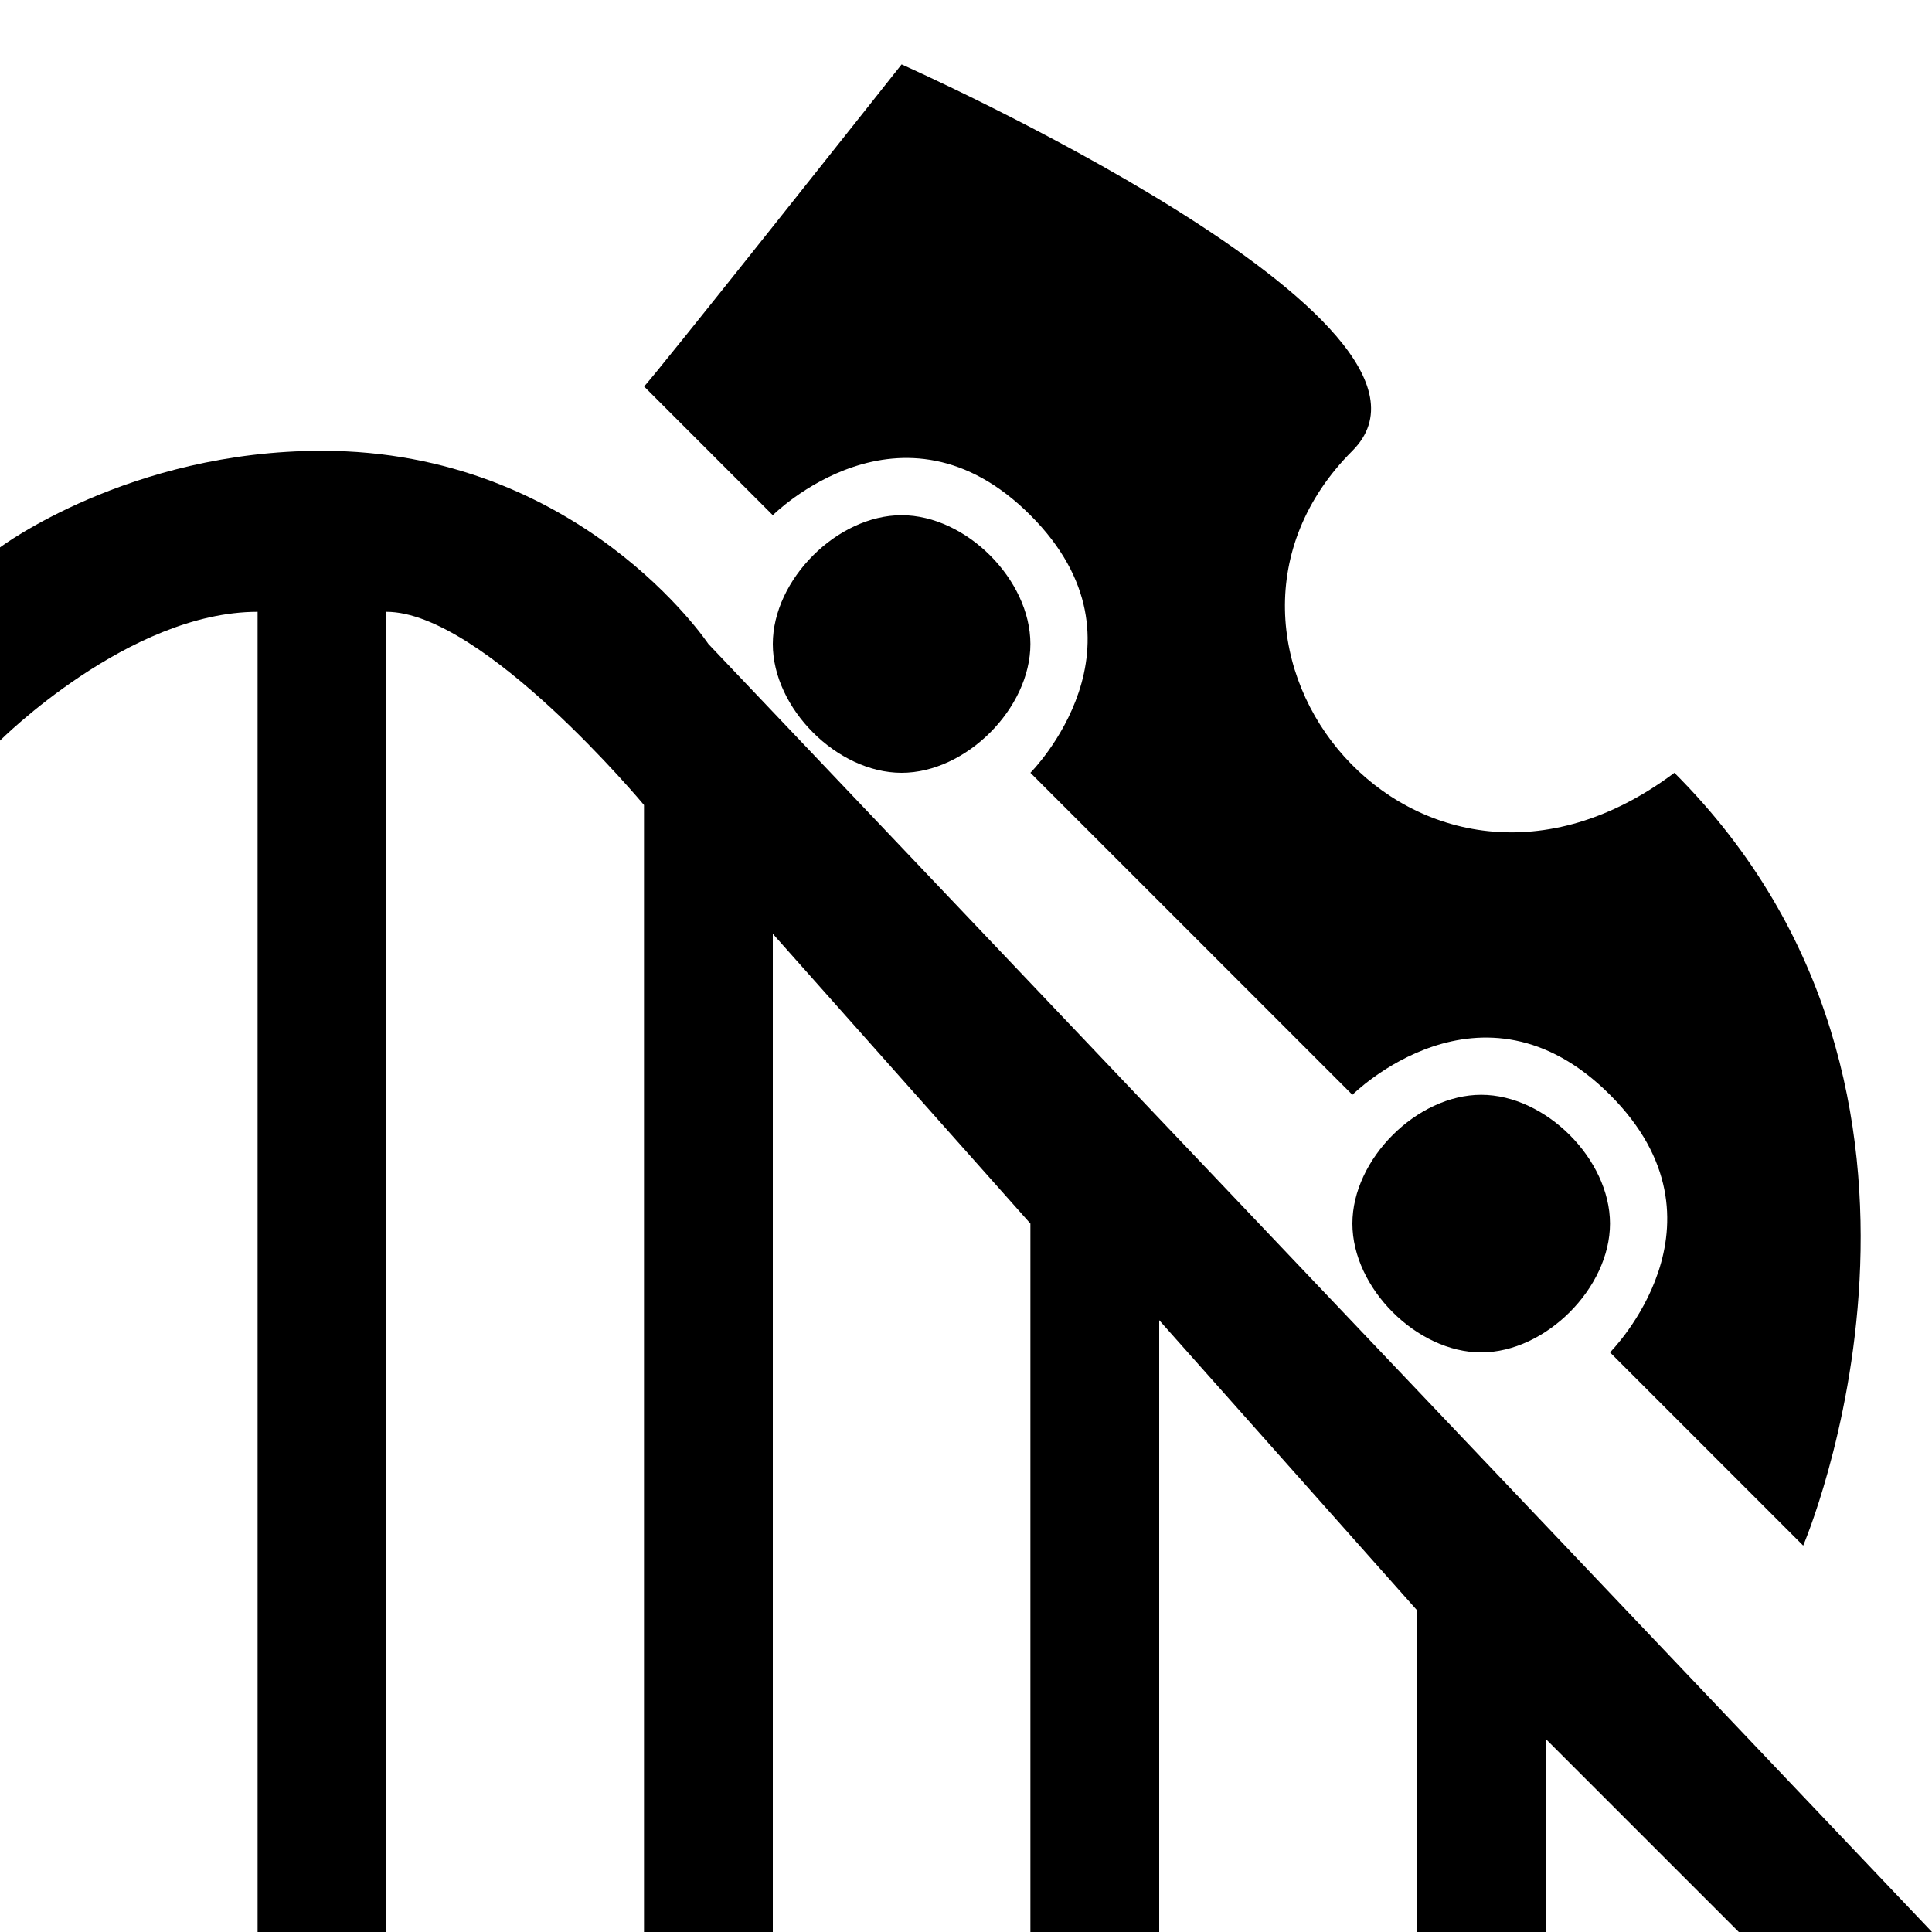
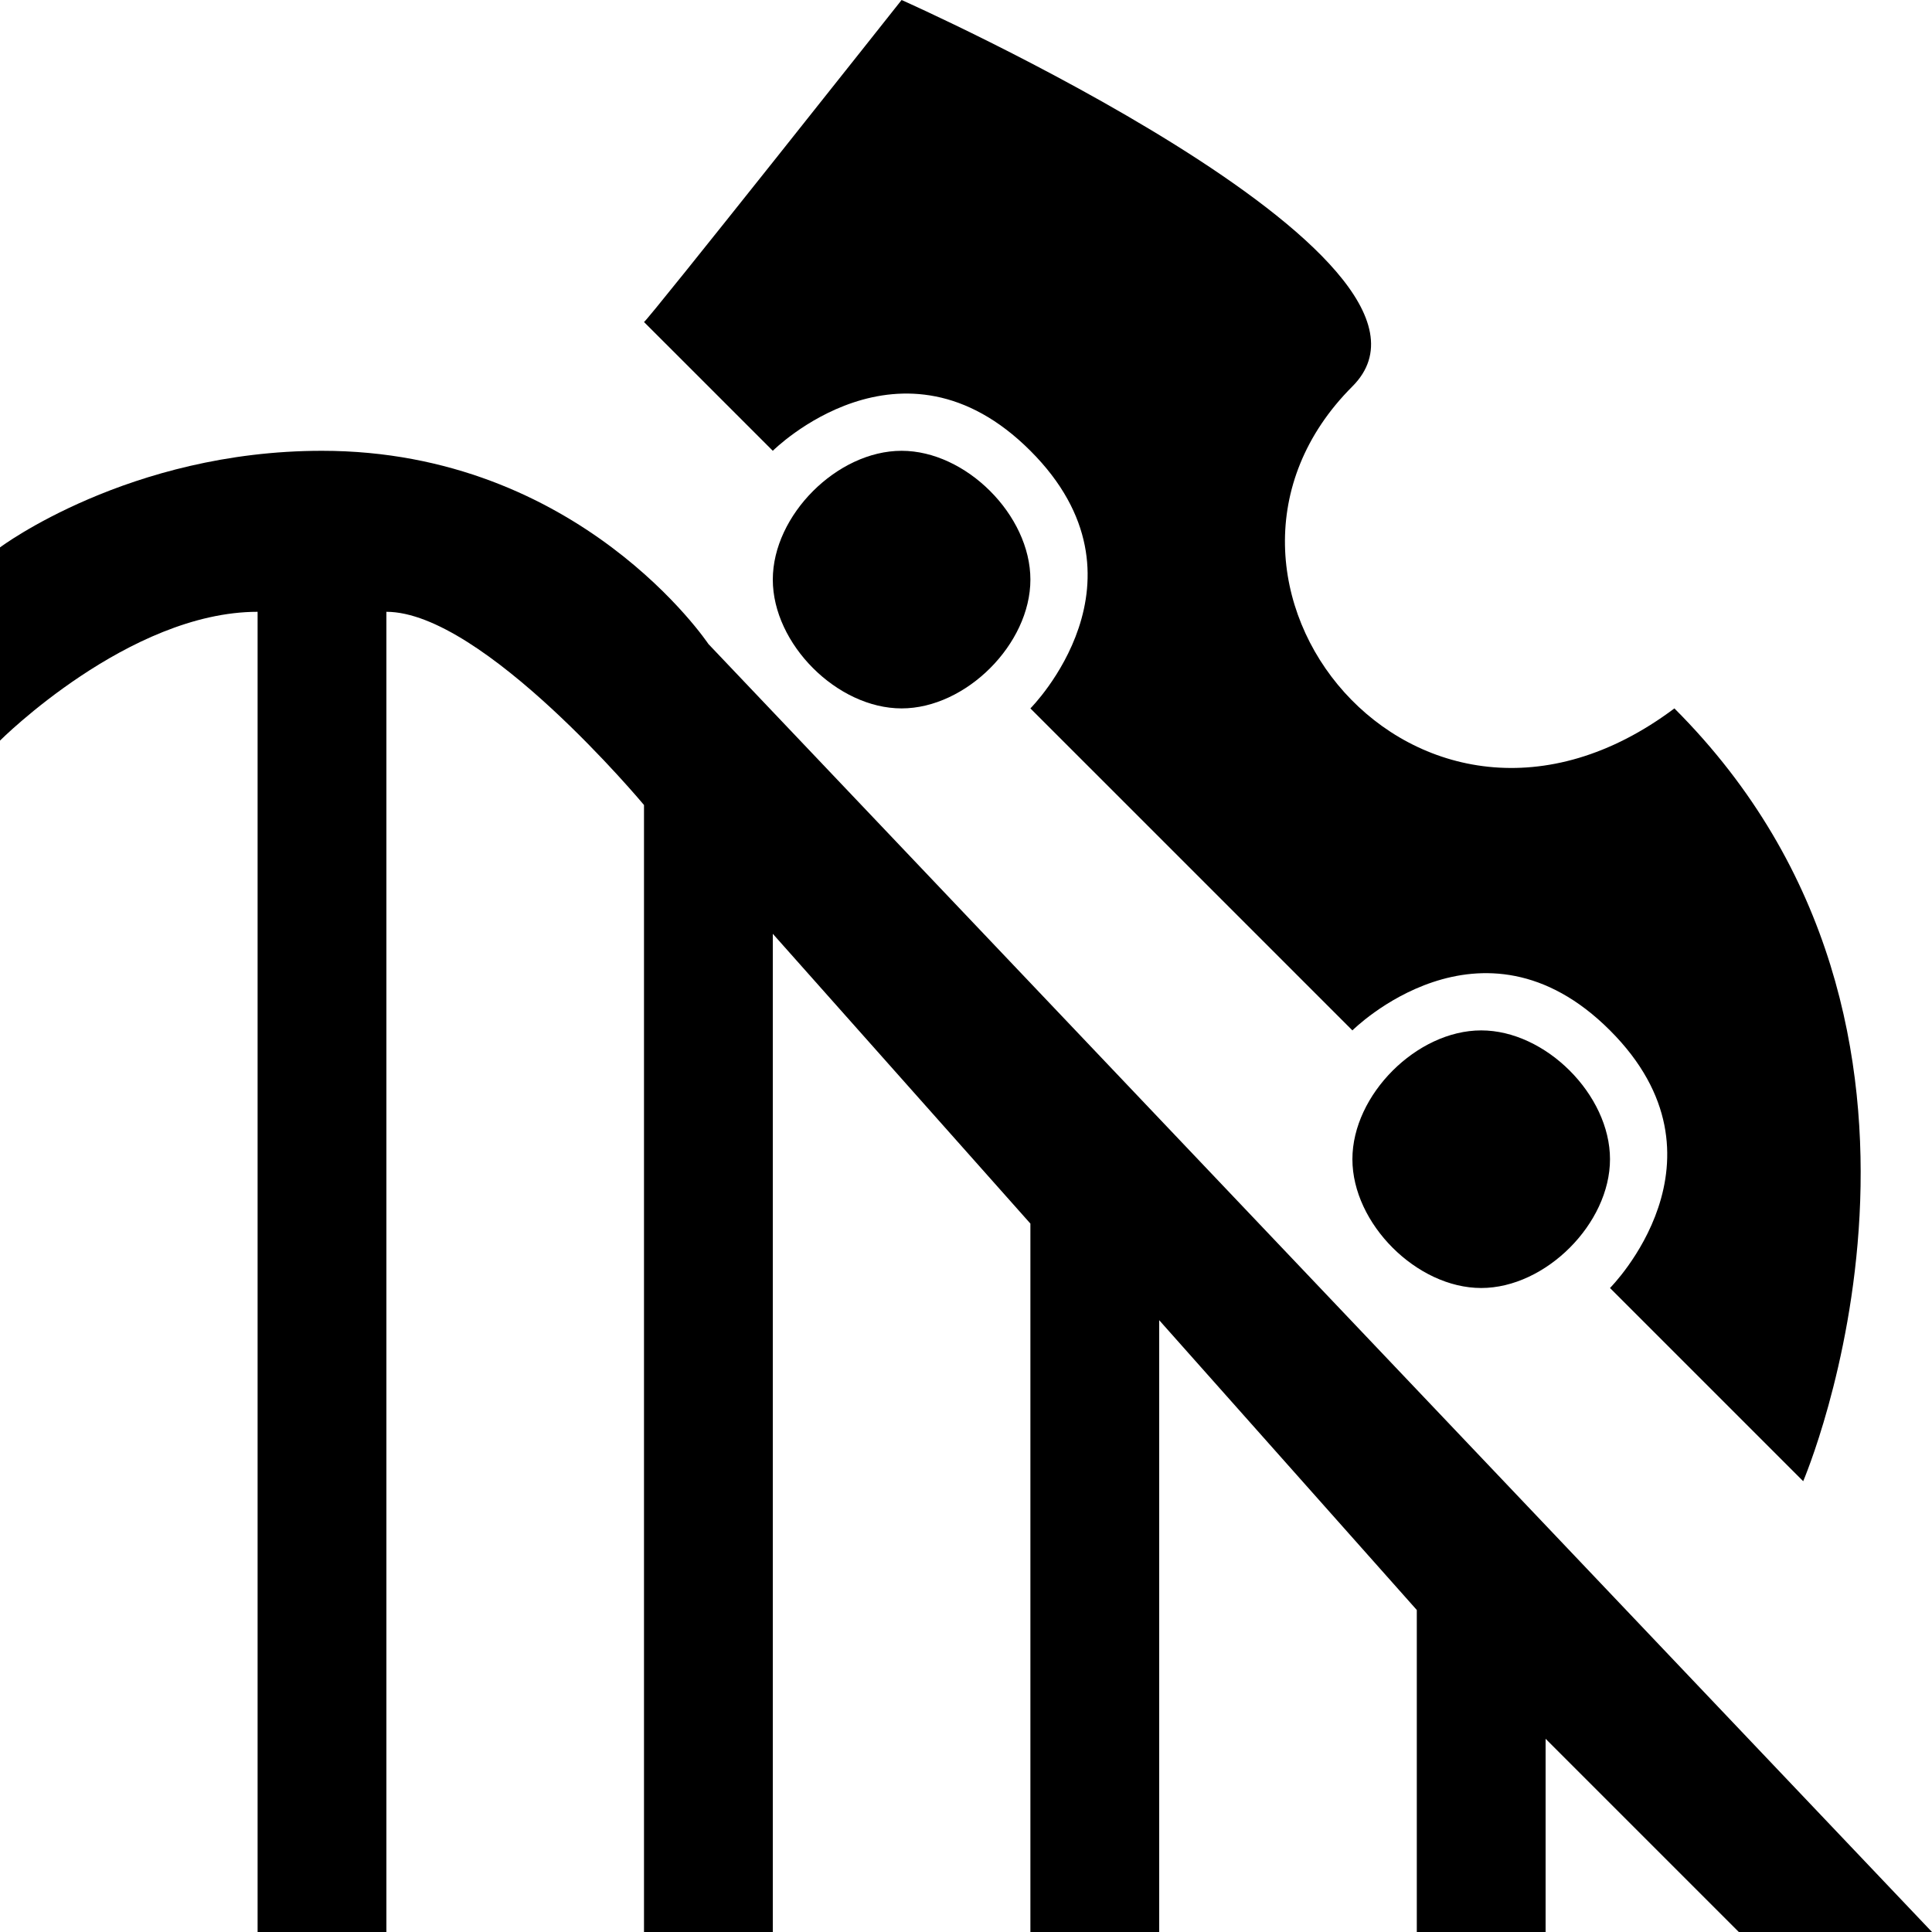
<svg xmlns="http://www.w3.org/2000/svg" version="1.1" x="0" y="0" width="15" height="15" viewBox="0 0 15 15">
-   <path d="M5.5,5 C5.5,5 15,15 15,15 C15,15 13.5,15 13.5,15 C13.5,15 12,13.5 12,13.5 C12,13.5 12,15 12,15 L11,15 C11,15 11,12.5 11,12.5 C11,12.5 9,10.25 9,10.25 C9,10.25 9,15 9,15 L8,15 C8,15 8,9.5 8,9.5 C8,9.5 6,7.25 6,7.25 C6,7.25 6,15 6,15 L5,15 C5,15 5,6.25 5,6.25 C5,6.25 3.75,4.75 3,4.75 L3,15 L2,15 L2,4.75 C1,4.75 -0,5.75 -0,5.75 C-0,5.75 -0,4.25 -0,4.25 C0,4.25 1,3.5 2.5,3.5 C4.5,3.5 5.5,5 5.5,5 z" />
-   <path d="M5,3 C5,3 6,4 6,4 C6,4 7,3 8,4 C9,5 8,6 8,6 C8,6 10.5,8.5 10.5,8.5 C10.5,8.5 11.5,7.5 12.5,8.5 C13.5,9.5 12.5,10.5 12.5,10.5 C12.5,10.5 14,12 14,12 C14,12 15.5,8.5 13,6 C11,7.5 9,5 10.5,3.5 C11.5,2.5 7,0.5 7,0.5 C7,0.5 5.02,3 5,3 z M7,6 C7.5,6 8,5.5 8,5 C8,4.5 7.5,4 7,4 C6.5,4 6,4.5 6,5 C6,5.5 6.5,6 7,6 z M11.5,10.5 C12,10.5 12.5,10 12.5,9.5 C12.5,9 12,8.5 11.5,8.5 C11,8.5 10.5,9 10.5,9.5 C10.5,10 11,10.5 11.5,10.5 z" />
+   <path d="M5.5,5 C5.5,5 15,15 15,15 C15,15 13.5,15 13.5,15 C13.5,15 12,13.5 12,13.5 C12,13.5 12,15 12,15 L11,15 C11,15 11,12.5 11,12.5 C11,12.5 9,10.25 9,10.25 C9,10.25 9,15 9,15 L8,15 C8,15 8,9.5 8,9.5 C8,9.5 6,7.25 6,7.25 C6,7.25 6,15 6,15 L5,15 C5,15 5,6.25 5,6.25 C5,6.25 3.75,4.75 3,4.75 L3,15 L2,15 L2,4.75 C1,4.75 0,5.75 0,5.75 C0,5.75 0,4.25 0,4.25 C0,4.25 1,3.5 2.5,3.5 C4.5,3.5 5.5,5 5.5,5 z" />
+   <path d="M5,2.5 C5,2.5 6,3.5 6,3.5 C6,3.5 7,2.5 8,3.5 C9,4.5 8,5.5 8,5.5 C8,5.5 10.5,8 10.5,8 C10.5,8 11.5,7 12.5,8 C13.5,9 12.5,10 12.5,10 C12.5,10 14,11.5 14,11.5 C14,11.5 15.5,8 13,5.5 C11,7 9,4.5 10.5,3 C11.5,2 7,0 7,0 C7,0 5.02,2.5 5,2.5 z M7,5.5 C7.5,5.5 8,5 8,4.5 C8,4 7.5,3.5 7,3.5 C6.5,3.5 6,4 6,4.5 C6,5 6.5,5.5 7,5.5 z M11.5,10 C12,10 12.5,9.5 12.5,9 C12.5,8.5 12,8 11.5,8 C11,8 10.5,8.5 10.5,9 C10.5,9.5 11,10 11.5,10 z" />
</svg>
